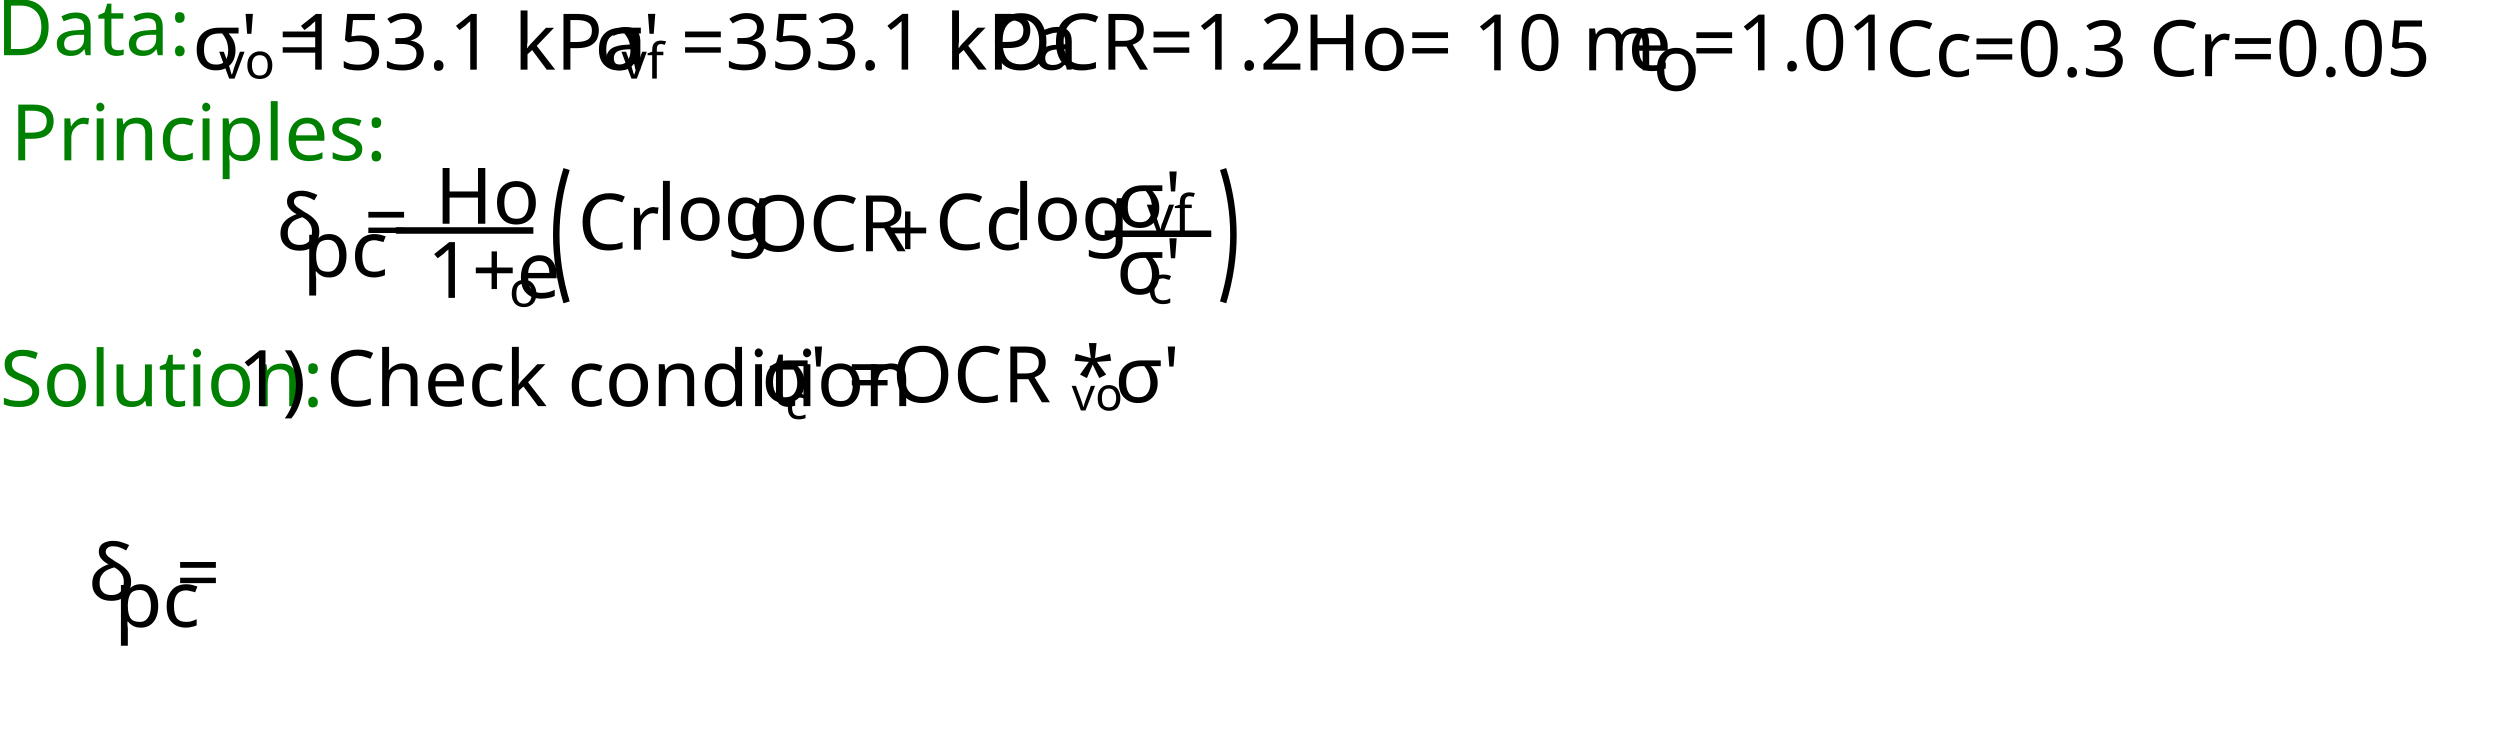
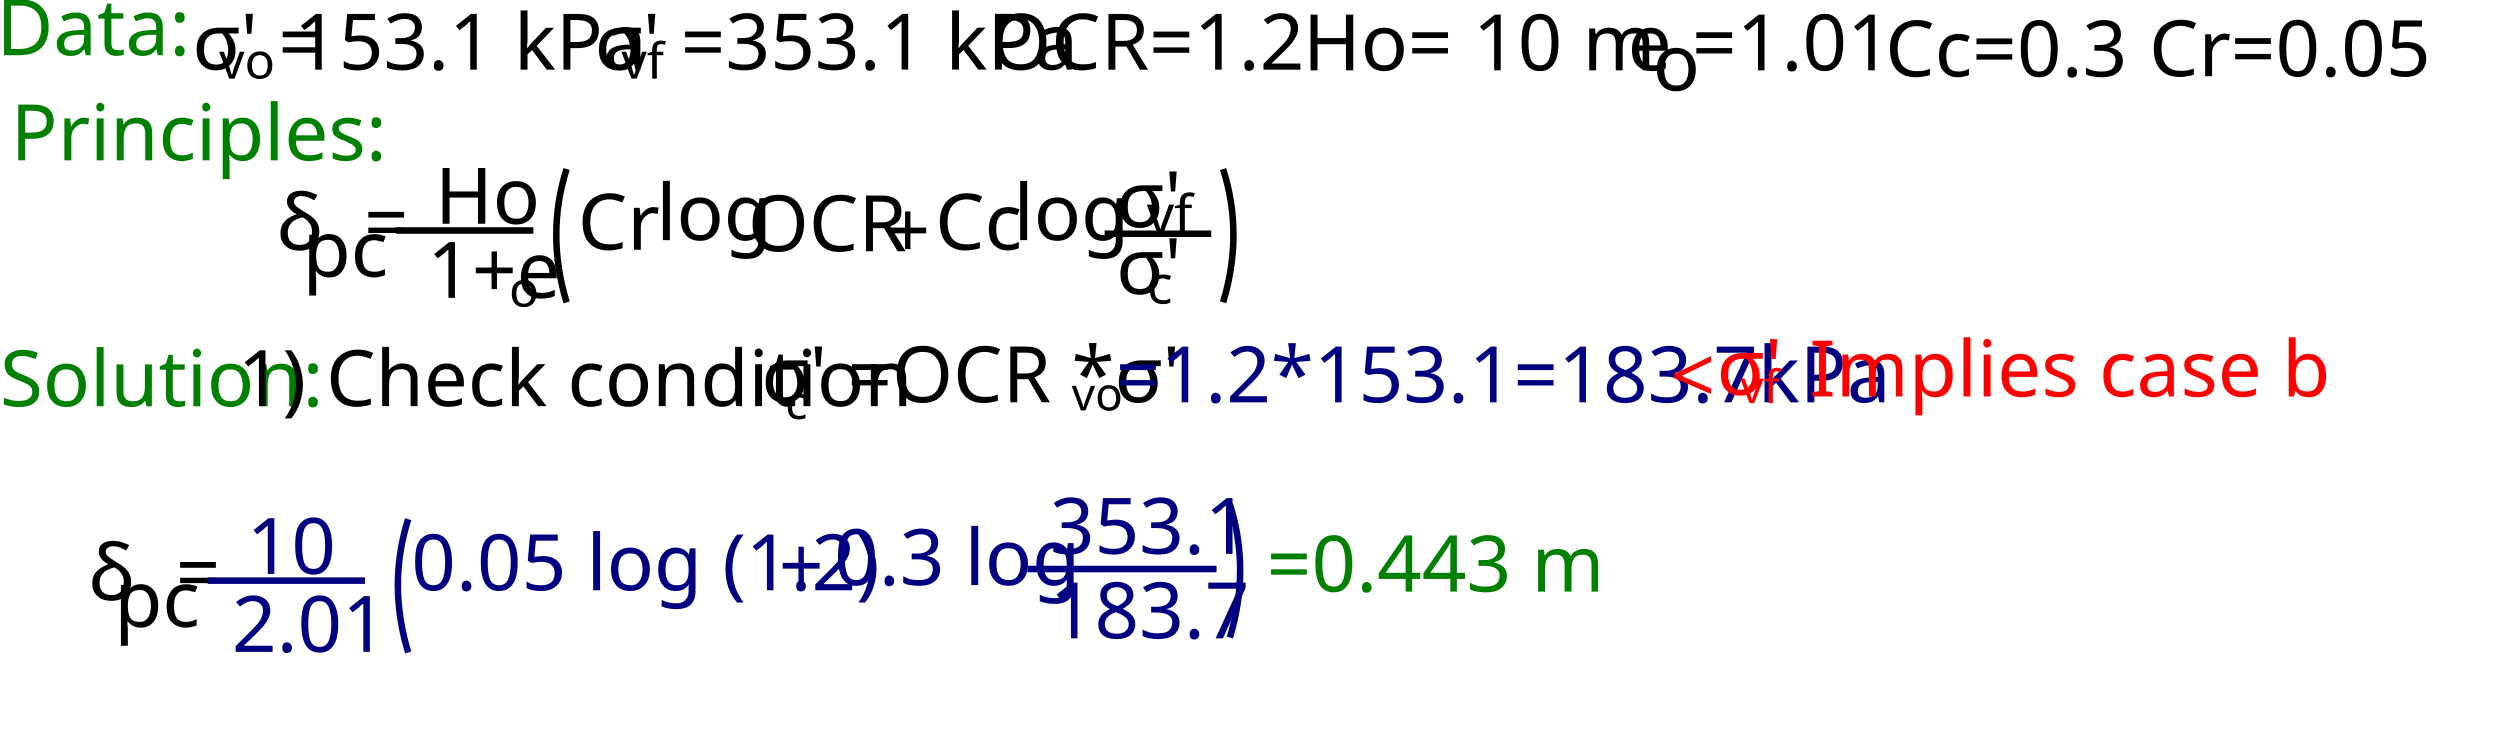
<svg xmlns="http://www.w3.org/2000/svg" width="4in" height="1.2in" viewBox="0 0 101.6 30.48" version="1.1" id="svg1">
  <defs id="defs1" />
  <g id="layer1">
    <text class="fragment" xml:space="preserve" style="font-size:3.175px;line-height:0.95;font-family:'Gunny Rewritten';-inkscape-font-specification:'Gunny Rewritten';font-variant-ligatures:none;stroke-width:0.265;fill:#008000" x="-0.149" y="2.242" id="text1">
      <tspan id="tspan1" style="stroke-width:0.265;fill:#008000" x="-0.149" y="2.242">Data:</tspan>
    </text>
    <g class="fragment" id="g33">
      <g id="g32" transform="translate(-7.184985)">
        <text xml:space="preserve" style="font-size:3.175px;line-height:0.95;font-family:'Gunny Rewritten';-inkscape-font-specification:'Gunny Rewritten';font-variant-ligatures:none;stroke-width:0.265" x="73.336" y="2.859" id="text29">
          <tspan id="tspan29" style="stroke-width:0.265" x="73.336" y="2.859">e =1.01</tspan>
        </text>
        <text xml:space="preserve" style="font-size:3.175px;line-height:0.95;font-family:'Gunny Rewritten';-inkscape-font-specification:'Gunny Rewritten';font-variant-ligatures:none;stroke-width:0.265" x="74.35" y="3.68" id="text30">
          <tspan id="tspan30" style="stroke-width:0.265" x="74.35" y="3.68">o</tspan>
        </text>
      </g>
      <text xml:space="preserve" style="font-size:3.175px;line-height:0.95;font-family:'Gunny Rewritten';-inkscape-font-specification:'Gunny Rewritten';font-variant-ligatures:none;stroke-width:0.265" x="76.62" y="3.108" id="text31">
        <tspan id="tspan31" style="stroke-width:0.265" x="76.62" y="3.108">Cc=0.3</tspan>
      </text>
      <text xml:space="preserve" style="font-size:3.175px;line-height:0.95;font-family:'Gunny Rewritten';-inkscape-font-specification:'Gunny Rewritten';font-variant-ligatures:none;stroke-width:0.265" x="87.344" y="3.097" id="text32">
        <tspan id="tspan32" style="stroke-width:0.265" x="87.344" y="3.097">Cr=0.05</tspan>
      </text>
      <g id="g7" transform="translate(-4.127975)">
        <text xml:space="preserve" style="font-size:3.175px;line-height:0.95;font-family:'Gunny Rewritten';-inkscape-font-specification:'Gunny Rewritten';font-variant-ligatures:none;stroke-width:0.265" x="11.949" y="2.828" id="text2">
          <tspan id="tspan2" x="11.949" y="2.828">σ' =</tspan>
        </text>
        <text xml:space="preserve" style="font-size:2.033px;line-height:0.95;font-family:'Gunny Rewritten';-inkscape-font-specification:'Gunny Rewritten';font-variant-ligatures:none;stroke-width:0.265" x="13.037" y="3.194" id="text3">
          <tspan id="tspan3" style="stroke-width:0.265" x="13.037" y="3.194">vo</tspan>
        </text>
        <text xml:space="preserve" style="font-size:3.175px;line-height:0.95;font-family:'Gunny Rewritten';-inkscape-font-specification:'Gunny Rewritten';font-variant-ligatures:none;stroke-width:0.265" x="16.077" y="2.833" id="text4">
          <tspan id="tspan4" style="stroke-width:0.265" x="16.077" y="2.833">153.1 kPa</tspan>
        </text>
      </g>
      <g id="g8" transform="translate(-4.776109)">
        <text xml:space="preserve" style="font-size:3.175px;line-height:0.95;font-family:'Gunny Rewritten';-inkscape-font-specification:'Gunny Rewritten';font-variant-ligatures:none;stroke-width:0.265" x="28.945" y="2.828" id="text5">
          <tspan id="tspan5" x="28.945" y="2.828">σ' =353.1 kPa</tspan>
        </text>
        <text xml:space="preserve" style="font-size:2.033px;line-height:0.95;font-family:'Gunny Rewritten';-inkscape-font-specification:'Gunny Rewritten';font-variant-ligatures:none;stroke-width:0.265" x="30.032" y="3.194" id="text6">
          <tspan id="tspan6" style="stroke-width:0.265" x="30.032" y="3.194">vf</tspan>
        </text>
      </g>
      <text xml:space="preserve" style="font-size:3.175px;line-height:0.95;font-family:'Gunny Rewritten';-inkscape-font-specification:'Gunny Rewritten';font-variant-ligatures:none;stroke-width:0.265" x="40.246" y="2.832" id="text7">
        <tspan id="tspan7" style="stroke-width:0.265" x="40.246" y="2.832">OCR=1.2</tspan>
      </text>
      <text xml:space="preserve" style="font-size:3.175px;line-height:0.95;font-family:'Gunny Rewritten';-inkscape-font-specification:'Gunny Rewritten';font-variant-ligatures:none;stroke-width:0.265" x="52.948" y="2.859" id="text28">
        <tspan id="tspan28" style="stroke-width:0.265" x="52.948" y="2.859">Ho= 10 m</tspan>
      </text>
    </g>
    <text class="fragment" xml:space="preserve" style="font-size:3.175px;line-height:0.95;font-family:'Gunny Rewritten';-inkscape-font-specification:'Gunny Rewritten';font-variant-ligatures:none;stroke-width:0.265;fill:#008000" x="0.428" y="6.514" id="text8">
      <tspan id="tspan8" style="stroke-width:0.265;fill:#008000" x="0.428" y="6.514">Principles:</tspan>
    </text>
    <g class="fragment" id="g58">
      <text xml:space="preserve" style="font-size:3.175px;line-height:0.95;font-family:'Gunny Rewritten';-inkscape-font-specification:'Gunny Rewritten';font-variant-ligatures:none;stroke-width:0.265" x="11.228" y="10.155" id="text10">
        <tspan id="tspan10" x="11.228" y="10.155">δ  =</tspan>
      </text>
      <text xml:space="preserve" style="font-size:3.175px;line-height:0.95;font-family:'Gunny Rewritten';-inkscape-font-specification:'Gunny Rewritten';font-variant-ligatures:none;stroke-width:0.265" x="12.299" y="11.245" id="text11">
        <tspan id="tspan11" style="stroke-width:0.265" x="12.299" y="11.245">pc</tspan>
      </text>
      <path style="fill:none;stroke:#000000;stroke-width:0.265px;stroke-linecap:butt;stroke-linejoin:miter;stroke-opacity:1" d="m 16.087,9.367 h 5.589" id="path11" />
      <text xml:space="preserve" style="font-size:3.175px;line-height:0.95;font-family:'Gunny Rewritten';-inkscape-font-specification:'Gunny Rewritten';font-variant-ligatures:none;stroke-width:0.265" x="23.488" y="10.149" id="text12">
        <tspan id="tspan12" style="stroke-width:0.265" x="23.488" y="10.149">Cr</tspan>
      </text>
      <text xml:space="preserve" style="font-size:3.175px;line-height:0.95;font-family:'Gunny Rewritten';-inkscape-font-specification:'Gunny Rewritten';font-variant-ligatures:none;stroke-width:0.265" x="17.674" y="9.093" id="text13">
        <tspan id="tspan13" style="stroke-width:0.265" x="17.674" y="9.093">Ho</tspan>
      </text>
      <g id="g15" transform="translate(-13.29571,-11.79202)">
        <text xml:space="preserve" style="font-size:3.175px;line-height:0.95;font-family:'Gunny Rewritten';-inkscape-font-specification:'Gunny Rewritten';font-variant-ligatures:none;stroke-width:0.265" x="30.659" y="23.896" id="text14">
          <tspan id="tspan14" style="stroke-width:0.265" x="30.659" y="23.896">1+e</tspan>
        </text>
        <text xml:space="preserve" style="font-size:1.998px;line-height:0.95;font-family:'Gunny Rewritten';-inkscape-font-specification:'Gunny Rewritten';font-variant-ligatures:none;stroke-width:0.265" x="33.984" y="24.258" id="text15">
          <tspan id="tspan15" style="stroke-width:0.265" x="33.984" y="24.258">o</tspan>
        </text>
      </g>
      <text xml:space="preserve" style="font-size:3.175px;line-height:0.95;font-family:'Gunny Rewritten';-inkscape-font-specification:'Gunny Rewritten';font-variant-ligatures:none;stroke-width:0.265" x="26.677" y="9.756" id="text16">
        <tspan id="tspan16" style="stroke-width:0.265" x="26.677" y="9.756">log</tspan>
      </text>
      <text xml:space="preserve" style="font-size:3.175px;line-height:0.95;font-family:'Gunny Rewritten';-inkscape-font-specification:'Gunny Rewritten';font-variant-ligatures:none;stroke-width:0.265" x="38.006" y="10.149" id="text9">
        <tspan id="tspan9" style="stroke-width:0.265" x="38.006" y="10.149">Cc</tspan>
      </text>
      <text xml:space="preserve" style="font-size:3.175px;line-height:0.95;font-family:'Gunny Rewritten';-inkscape-font-specification:'Gunny Rewritten';font-variant-ligatures:none;stroke-width:0.265" x="41.195" y="9.756" id="text21">
        <tspan id="tspan21" style="stroke-width:0.265" x="41.195" y="9.756">log</tspan>
      </text>
      <path style="fill:none;stroke:#000000;stroke-width:0.265px;stroke-linecap:butt;stroke-linejoin:miter;stroke-opacity:1" d="m 44.893,9.5 h 4.333" id="path21" />
      <text xml:space="preserve" style="font-size:3.175px;line-height:0.95;font-family:'Gunny Rewritten';-inkscape-font-specification:'Gunny Rewritten';font-variant-ligatures:none;stroke-width:0.265" x="45.364" y="9.235" id="text22">
        <tspan id="tspan22" x="45.364" y="9.235">σ'</tspan>
      </text>
      <text xml:space="preserve" style="font-size:3.175px;line-height:0.95;font-family:'Gunny Rewritten';-inkscape-font-specification:'Gunny Rewritten';font-variant-ligatures:none;stroke-width:0.265" x="45.364" y="11.95" id="text23">
        <tspan id="tspan23" x="45.364" y="11.95">σ'</tspan>
      </text>
      <text xml:space="preserve" style="font-size:2.185px;line-height:0.95;font-family:'Gunny Rewritten';-inkscape-font-specification:'Gunny Rewritten';font-variant-ligatures:none;stroke-width:0.265" x="46.606" y="12.344" id="text24">
        <tspan id="tspan24" style="stroke-width:0.265" x="46.606" y="12.344">c</tspan>
      </text>
      <text xml:space="preserve" style="font-size:2.185px;line-height:0.95;font-family:'Gunny Rewritten';-inkscape-font-specification:'Gunny Rewritten';font-variant-ligatures:none;stroke-width:0.265" x="46.606" y="9.487" id="text25">
        <tspan id="tspan25" style="stroke-width:0.265" x="46.606" y="9.487">vf</tspan>
      </text>
      <text xml:space="preserve" style="font-size:3.175px;line-height:0.95;font-family:'Gunny Rewritten';-inkscape-font-specification:'Gunny Rewritten';font-variant-ligatures:none;stroke-width:0.265" x="35.984" y="10.483" id="text26">
        <tspan id="tspan26" style="stroke-width:0.265" x="35.984" y="10.483">+</tspan>
      </text>
      <text xml:space="preserve" style="font-size:3.175px;line-height:0.95;font-family:'Gunny Rewritten';-inkscape-font-specification:'Gunny Rewritten';font-variant-ligatures:none;stroke-width:0.265" x="30.398" y="10.21" id="text27">
        <tspan id="tspan27" style="stroke-width:0.265" x="30.398" y="10.21">OCR</tspan>
      </text>
      <path style="fill:none;stroke:#000000;stroke-width:0.265px;stroke-linecap:butt;stroke-linejoin:miter;stroke-opacity:1" d="m 23.026,6.87 c -0.559,1.762 -0.559,3.568 0,5.417" id="path27" />
      <path style="fill:none;stroke:#000000;stroke-width:0.265px;stroke-linecap:butt;stroke-linejoin:miter;stroke-opacity:1" d="m 49.707,6.87 c 0.559,1.762 0.559,3.568 0,5.417" id="path28" />
    </g>
    <text class="fragment" xml:space="preserve" style="font-size:3.175px;line-height:0.95;font-family:'Gunny Rewritten';-inkscape-font-specification:'Gunny Rewritten';font-variant-ligatures:none;stroke-width:0.265;fill:#008000" x="0" y="16.512" id="text33">
      <tspan id="tspan33" style="stroke-width:0.265;fill:#008000" x="0" y="16.512">Solution:</tspan>
    </text>
    <text class="fragment" xml:space="preserve" style="font-size:3.175px;line-height:0.95;font-family:'Gunny Rewritten';-inkscape-font-specification:'Gunny Rewritten';font-variant-ligatures:none;stroke-width:0.265" x="9.666" y="16.503" id="text34">
      <tspan id="tspan34" style="stroke-width:0.265" x="9.666" y="16.503">1) Check condition</tspan>
    </text>
    <g class="fragment" id="g51" transform="translate(-20.45973,-3.455927)">
      <text xml:space="preserve" style="font-size:3.175px;line-height:0.95;font-family:'Gunny Rewritten';-inkscape-font-specification:'Gunny Rewritten';font-variant-ligatures:none;stroke-width:0.265" x="51.408" y="19.803" id="text42">
        <tspan id="tspan44" x="51.408" y="19.803">σ' =OCR *σ'</tspan>
      </text>
      <text xml:space="preserve" style="font-size:1.868px;line-height:0.95;font-family:'Gunny Rewritten';-inkscape-font-specification:'Gunny Rewritten';font-variant-ligatures:none;stroke-width:0.265" x="52.369" y="20.485" id="text43">
        <tspan id="tspan43" style="stroke-width:0.265" x="52.369" y="20.485">c</tspan>
      </text>
      <text xml:space="preserve" style="font-size:1.868px;line-height:0.95;font-family:'Gunny Rewritten';-inkscape-font-specification:'Gunny Rewritten';font-variant-ligatures:none;stroke-width:0.265" x="64.012" y="20.139" id="text45">
        <tspan id="tspan45" style="stroke-width:0.265" x="64.012" y="20.139">vo</tspan>
      </text>
    </g>
+     <text class="Animate" xml:space="preserve" style="font-size:3.175px;line-height:0.95;font-family:'Gunny Rewritten';-inkscape-font-specification:'Gunny Rewritten';font-variant-ligatures:none;fill:#000080;stroke-width:0.265" x="45.346" y="16.352" id="text46">
+       <tspan id="tspan46" style="fill:#000080;stroke-width:0.265" x="45.346" y="16.352">=1.2*153.1=183.7kPa</tspan>
+     </text>
+     <g class="Animate" id="g34">
+       <text xml:space="preserve" style="font-size:3.175px;line-height:0.95;font-family:'Gunny Rewritten';-inkscape-font-specification:'Gunny Rewritten';font-variant-ligatures:none;fill:#ff0000;stroke-width:0.265" x="67.878" y="16.388" id="text47">
+         <tspan id="tspan47" style="fill:#ff0000;stroke-width:0.265" x="67.878" y="16.388">&lt; </tspan>
+       </text>
+       <text xml:space="preserve" style="font-size:3.175px;line-height:0.95;font-family:'Gunny Rewritten';-inkscape-font-specification:'Gunny Rewritten';font-variant-ligatures:none;fill:#ff0000;stroke-width:0.265" x="69.764" y="16.046" id="text48">
+         <tspan id="tspan48" x="69.764" y="16.046">σ' </tspan>
+       </text>
+       <text xml:space="preserve" style="font-size:1.868px;line-height:0.95;font-family:'Gunny Rewritten';-inkscape-font-specification:'Gunny Rewritten';font-variant-ligatures:none;fill:#ff0000;stroke-width:0.265" x="70.725" y="16.383" id="text49">
+         <tspan id="tspan49" style="fill:#ff0000;stroke-width:0.265" x="70.725" y="16.383">vf</tspan>
+       </text>
+     </g>
+     <text class="Animate" xml:space="preserve" style="font-size:3.175px;line-height:0.95;font-family:'Gunny Rewritten';-inkscape-font-specification:'Gunny Rewritten';font-variant-ligatures:none;stroke-width:0.265;fill:#ff0000" x="73.534" y="16.111" id="text35">
+       <tspan id="tspan35" style="stroke-width:0.265;fill:#ff0000" x="73.534" y="16.111">Implies case b</tspan>
+     </text>
    <g class="fragment">
      <text xml:space="preserve" style="font-size:3.175px;line-height:0.95;font-family:'Gunny Rewritten';-inkscape-font-specification:'Gunny Rewritten';font-variant-ligatures:none;stroke-width:0.265" x="3.578" y="24.385" id="text36">
        <tspan id="tspan36" x="3.578" y="24.385">δ  =</tspan>
      </text>
      <text xml:space="preserve" style="font-size:3.175px;line-height:0.95;font-family:'Gunny Rewritten';-inkscape-font-specification:'Gunny Rewritten';font-variant-ligatures:none;stroke-width:0.265" x="4.649" y="25.475" id="text37">
        <tspan id="tspan37" style="stroke-width:0.265" x="4.649" y="25.475">pc</tspan>
      </text>
    </g>
+     <g class="Animate" id="g61">
+       <path style="fill:none;stroke:#000080;stroke-width:0.265px;stroke-linecap:butt;stroke-linejoin:miter;stroke-opacity:1" d="m 8.437,23.597 6.396,0" id="path37" />
+       <text xml:space="preserve" style="font-size:3.175px;line-height:0.95;font-family:'Gunny Rewritten';-inkscape-font-specification:'Gunny Rewritten';font-variant-ligatures:none;stroke-width:0.265;fill:#000080" x="10.024" y="23.323" id="text39">
+         <tspan id="tspan39" style="stroke-width:0.265;fill:#000080" x="10.024" y="23.323">10</tspan>
+       </text>
+       <g id="g41" transform="translate(-20.94559,2.437706)" style="fill:#000080">
+         <text xml:space="preserve" style="font-size:3.175px;line-height:0.95;font-family:'Gunny Rewritten';-inkscape-font-specification:'Gunny Rewritten';font-variant-ligatures:none;stroke-width:0.265;fill:#000080" x="30.369" y="24.052" id="text40">
+           <tspan id="tspan40" style="stroke-width:0.265;fill:#000080" x="30.369" y="24.052">2.01</tspan>
+         </text>
+       </g>
+       <text xml:space="preserve" style="font-size:3.175px;line-height:0.95;font-family:'Gunny Rewritten';-inkscape-font-specification:'Gunny Rewritten';font-variant-ligatures:none;stroke-width:0.265;fill:#000080" x="16.715" y="23.986" id="text44">
+         <tspan id="tspan42" style="stroke-width:0.265;fill:#000080" x="16.715" y="23.986">0.05 log (1.2)</tspan>
+       </text>
+       <path style="fill:none;stroke:#000080;stroke-width:0.265px;stroke-linecap:butt;stroke-linejoin:miter;stroke-opacity:1" d="m 41.755,23.125 7.686,0" id="path51" />
+       <text xml:space="preserve" style="font-size:3.175px;line-height:0.95;font-family:'Gunny Rewritten';-inkscape-font-specification:'Gunny Rewritten';font-variant-ligatures:none;stroke-width:0.265;fill:#000080" x="31.651" y="24.108" id="text56">
+         <tspan id="tspan56" style="stroke-width:0.265;fill:#000080" x="31.651" y="24.108">+</tspan>
+       </text>
+       <path style="fill:none;stroke:#000080;stroke-width:0.265px;stroke-linecap:butt;stroke-linejoin:miter;stroke-opacity:1" d="m 16.589,21.1 c -0.559,1.762 -0.559,3.568 0,5.417" id="path57" />
+       <path style="fill:none;stroke:#000080;stroke-width:0.265px;stroke-linecap:butt;stroke-linejoin:miter;stroke-opacity:1" d="m 49.981,20.495 c 0.559,1.762 0.559,3.568 0,5.417" id="path58" />
+       <text xml:space="preserve" style="font-size:3.175px;line-height:0.95;font-family:'Gunny Rewritten';-inkscape-font-specification:'Gunny Rewritten';font-variant-ligatures:none;stroke-width:0.265;fill:#000080" x="33.899" y="23.778" id="text58">
+         <tspan id="tspan58" style="stroke-width:0.265;fill:#000080" x="33.899" y="23.778">0.3 log</tspan>
+       </text>
+       <text xml:space="preserve" style="font-size:3.175px;line-height:0.95;font-family:'Gunny Rewritten';-inkscape-font-specification:'Gunny Rewritten';font-variant-ligatures:none;stroke-width:0.265;fill:#000080" x="42.663" y="22.508" id="text59">
+         <tspan id="tspan59" style="stroke-width:0.265;fill:#000080" x="42.663" y="22.508">353.1</tspan>
+       </text>
+       <text xml:space="preserve" style="font-size:3.175px;line-height:0.95;font-family:'Gunny Rewritten';-inkscape-font-specification:'Gunny Rewritten';font-variant-ligatures:none;stroke-width:0.265;fill:#000080" x="42.663" y="25.939" id="text60">
+         <tspan id="tspan60" style="stroke-width:0.265;fill:#000080" x="42.663" y="25.939">183.7</tspan>
+       </text>
+     </g>
+     <text class="Animate" xml:space="preserve" style="font-size:3.175px;line-height:0.95;font-family:'Gunny Rewritten';-inkscape-font-specification:'Gunny Rewritten';font-variant-ligatures:none;stroke-width:0.265;fill:#008000" x="51.483" y="24.043" id="text61">
+       <tspan id="tspan61" style="stroke-width:0.265;fill:#008000" x="51.483" y="24.043">=0.443 m</tspan>
+     </text>
  </g>
</svg>
